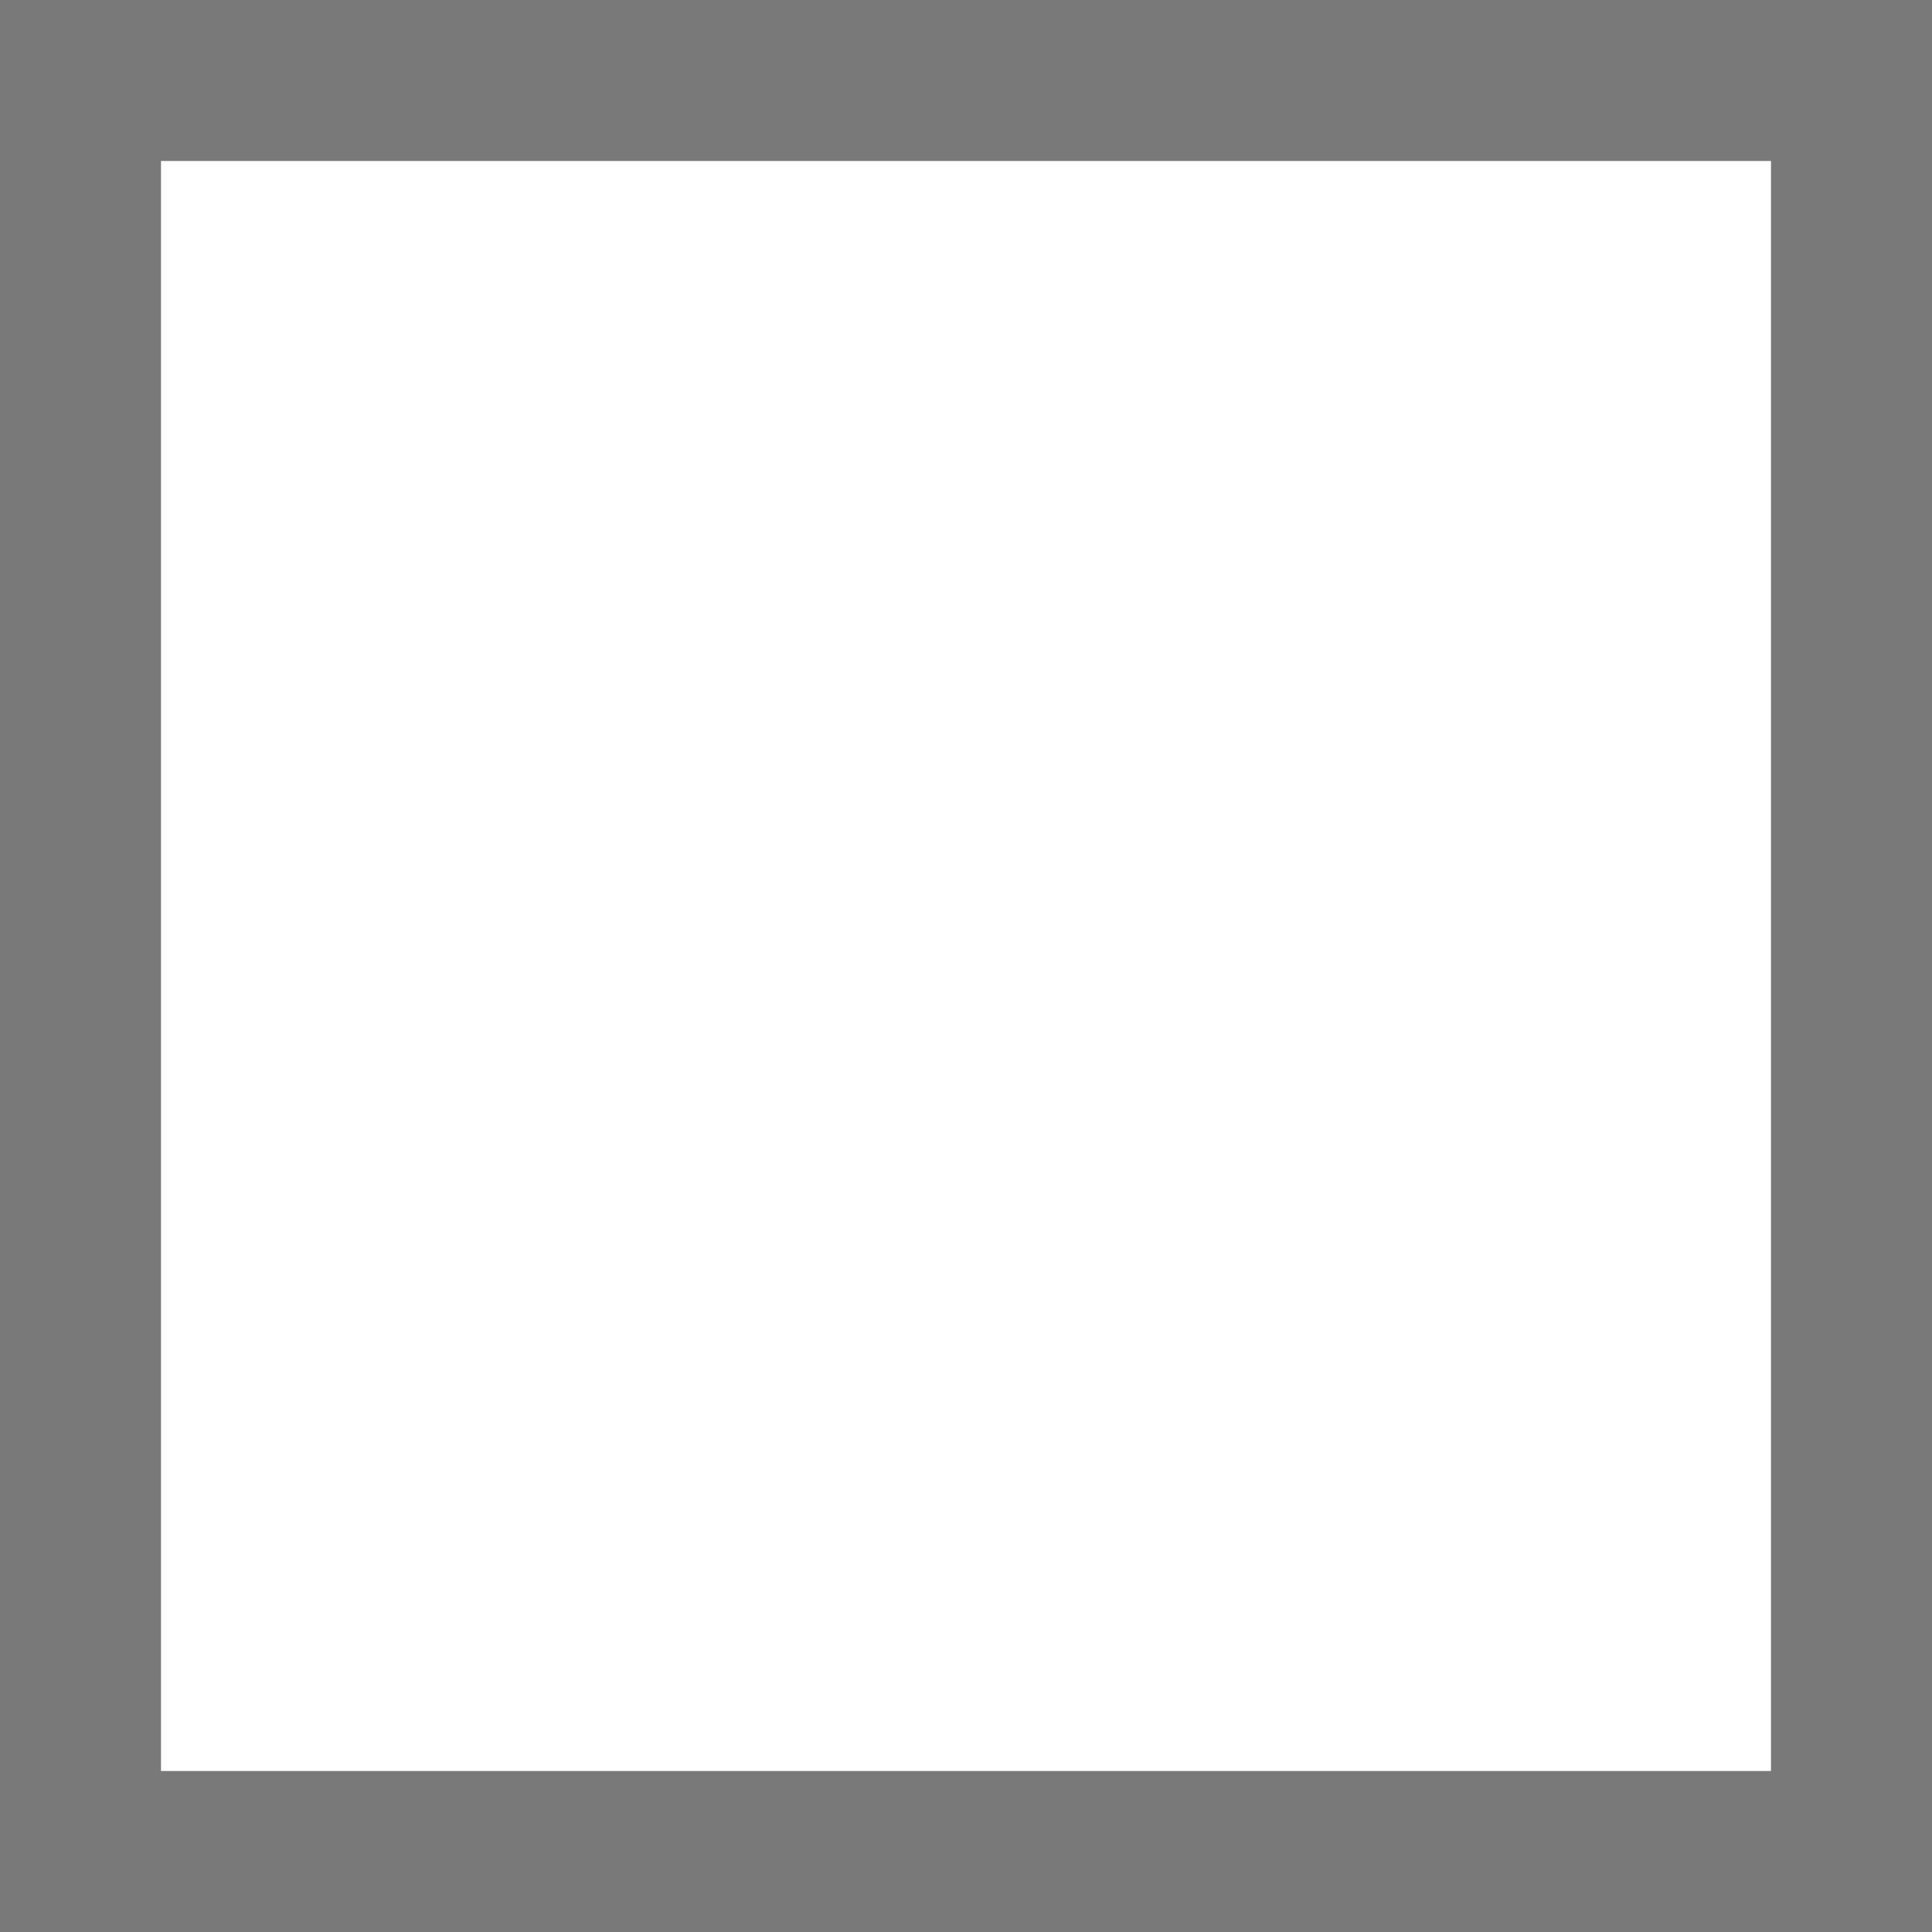
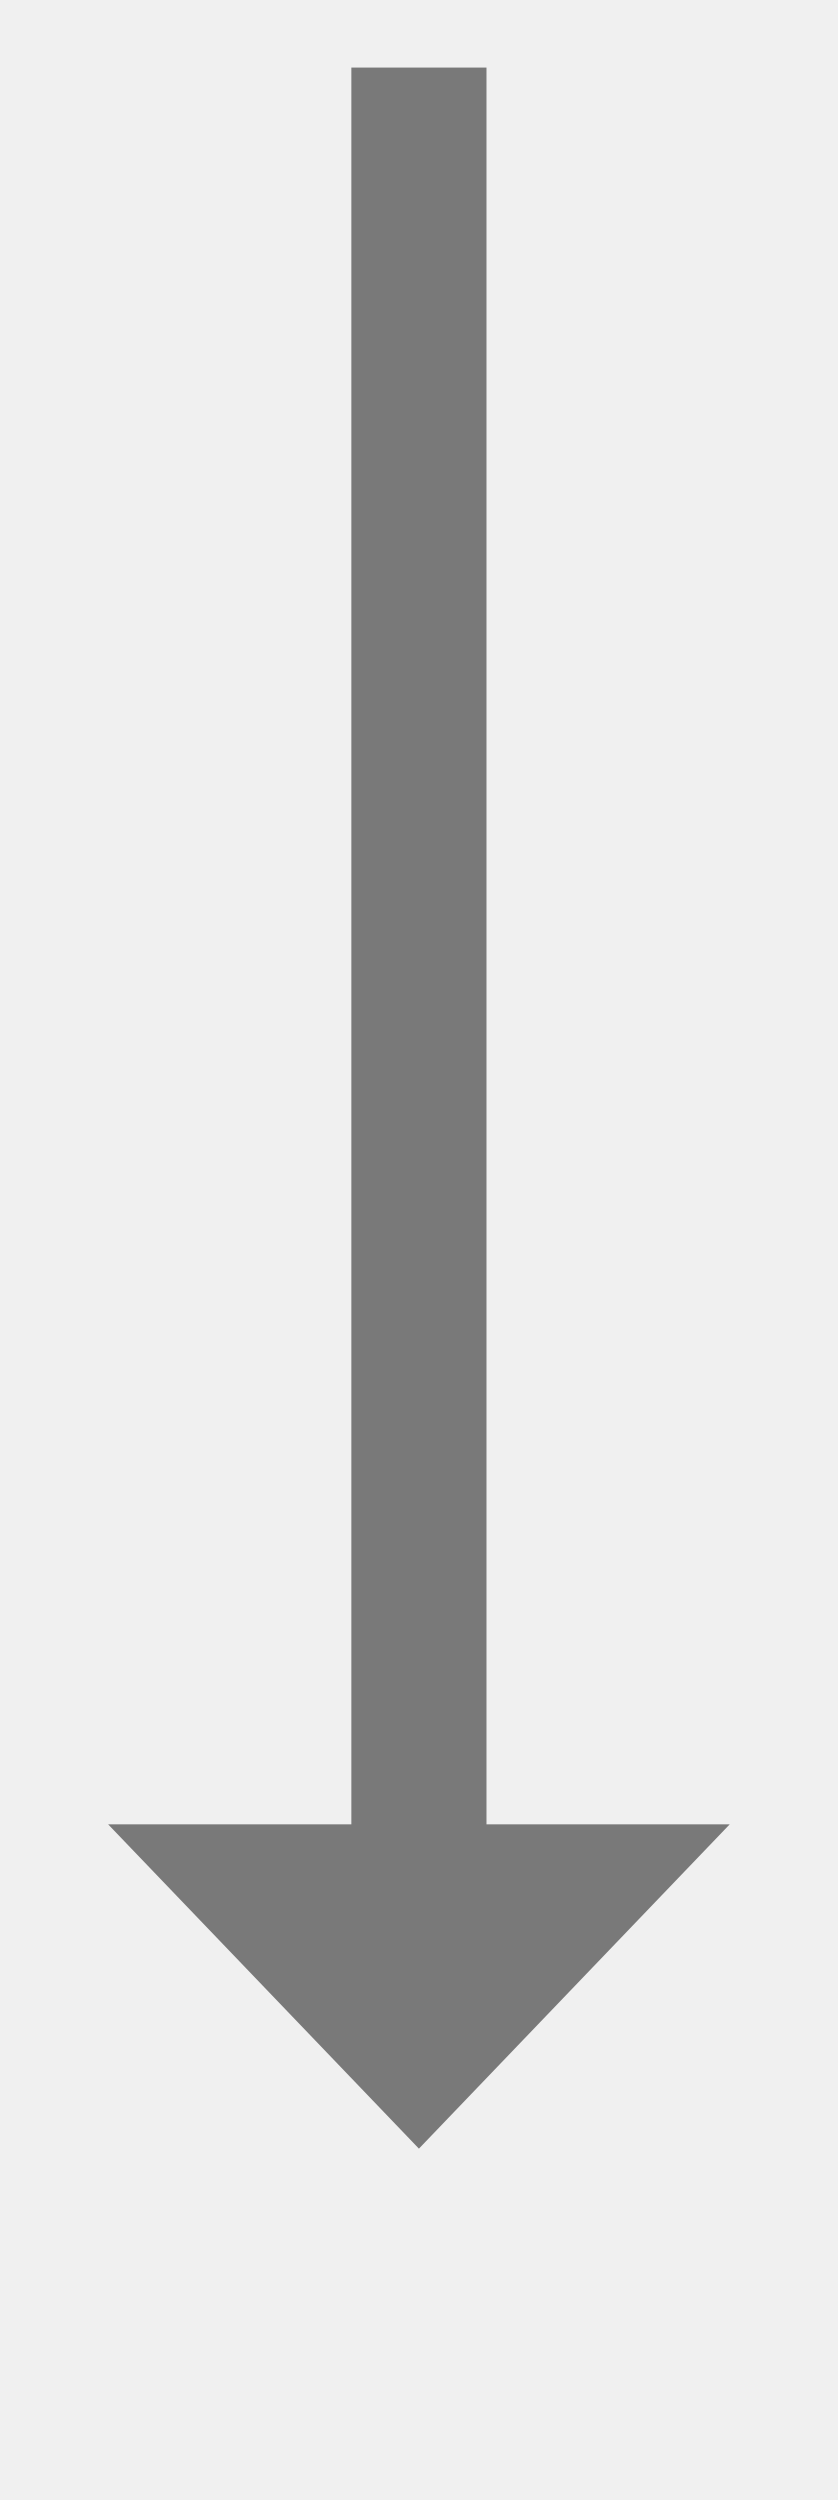
- <svg xmlns="http://www.w3.org/2000/svg" version="1.1" width="12px" height="12px" viewBox="597 1250  12 12">
-   <path d="M 597.5 1250.5  L 608.5 1250.5  L 608.5 1261.5  L 597.5 1261.5  L 597.5 1250.5  Z " fill-rule="nonzero" fill="#ffffff" stroke="none" />
-   <path d="M 597.5 1250.5  L 608.5 1250.5  L 608.5 1261.5  L 597.5 1261.5  L 597.5 1250.5  Z " stroke-width="1" stroke="#797979" fill="none" />
+ <svg xmlns="http://www.w3.org/2000/svg" version="1.1" width="31px" height="92.5px">
+   <g transform="matrix(1 0 0 1 -719 -1581.5 )">
+     <path d="M 723 1649  L 734.5 1661  L 746 1649  L 723 1649  Z " fill-rule="nonzero" fill="#797979" stroke="none" />
+     <path d="M 734.5 1584  L 734.5 1652  " stroke-width="5" stroke="#797979" fill="none" />
+   </g>
</svg>
